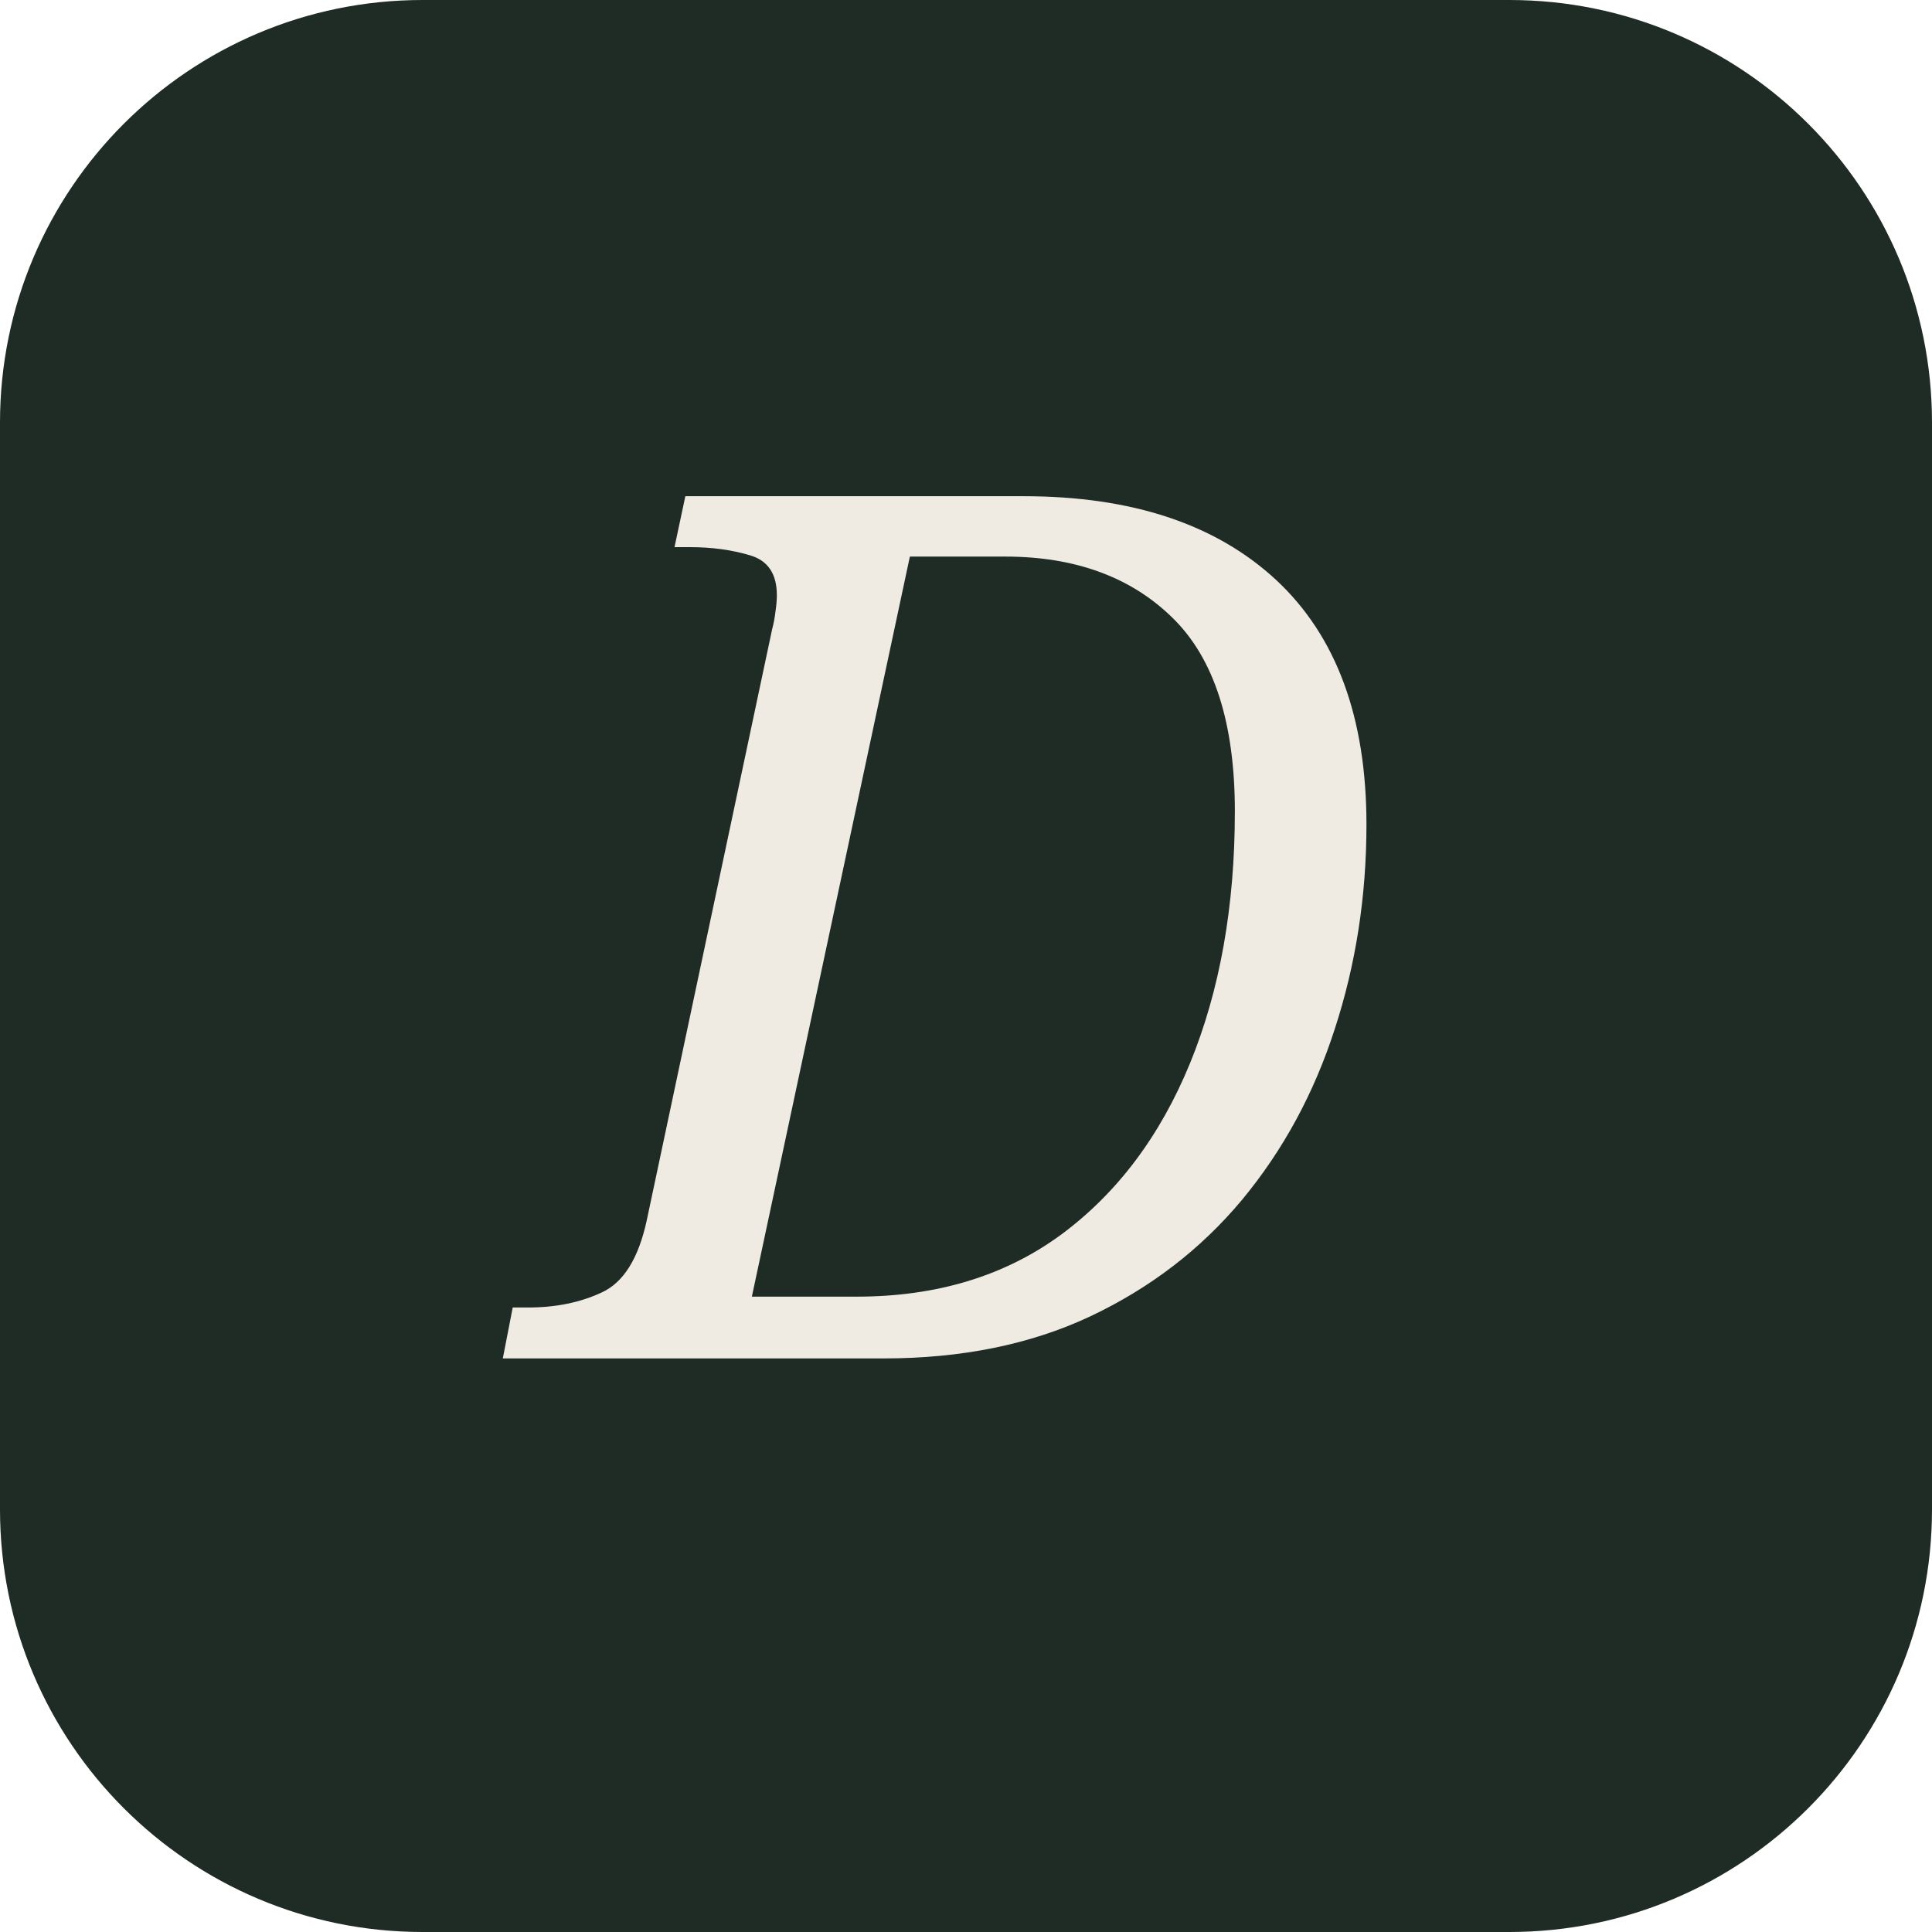
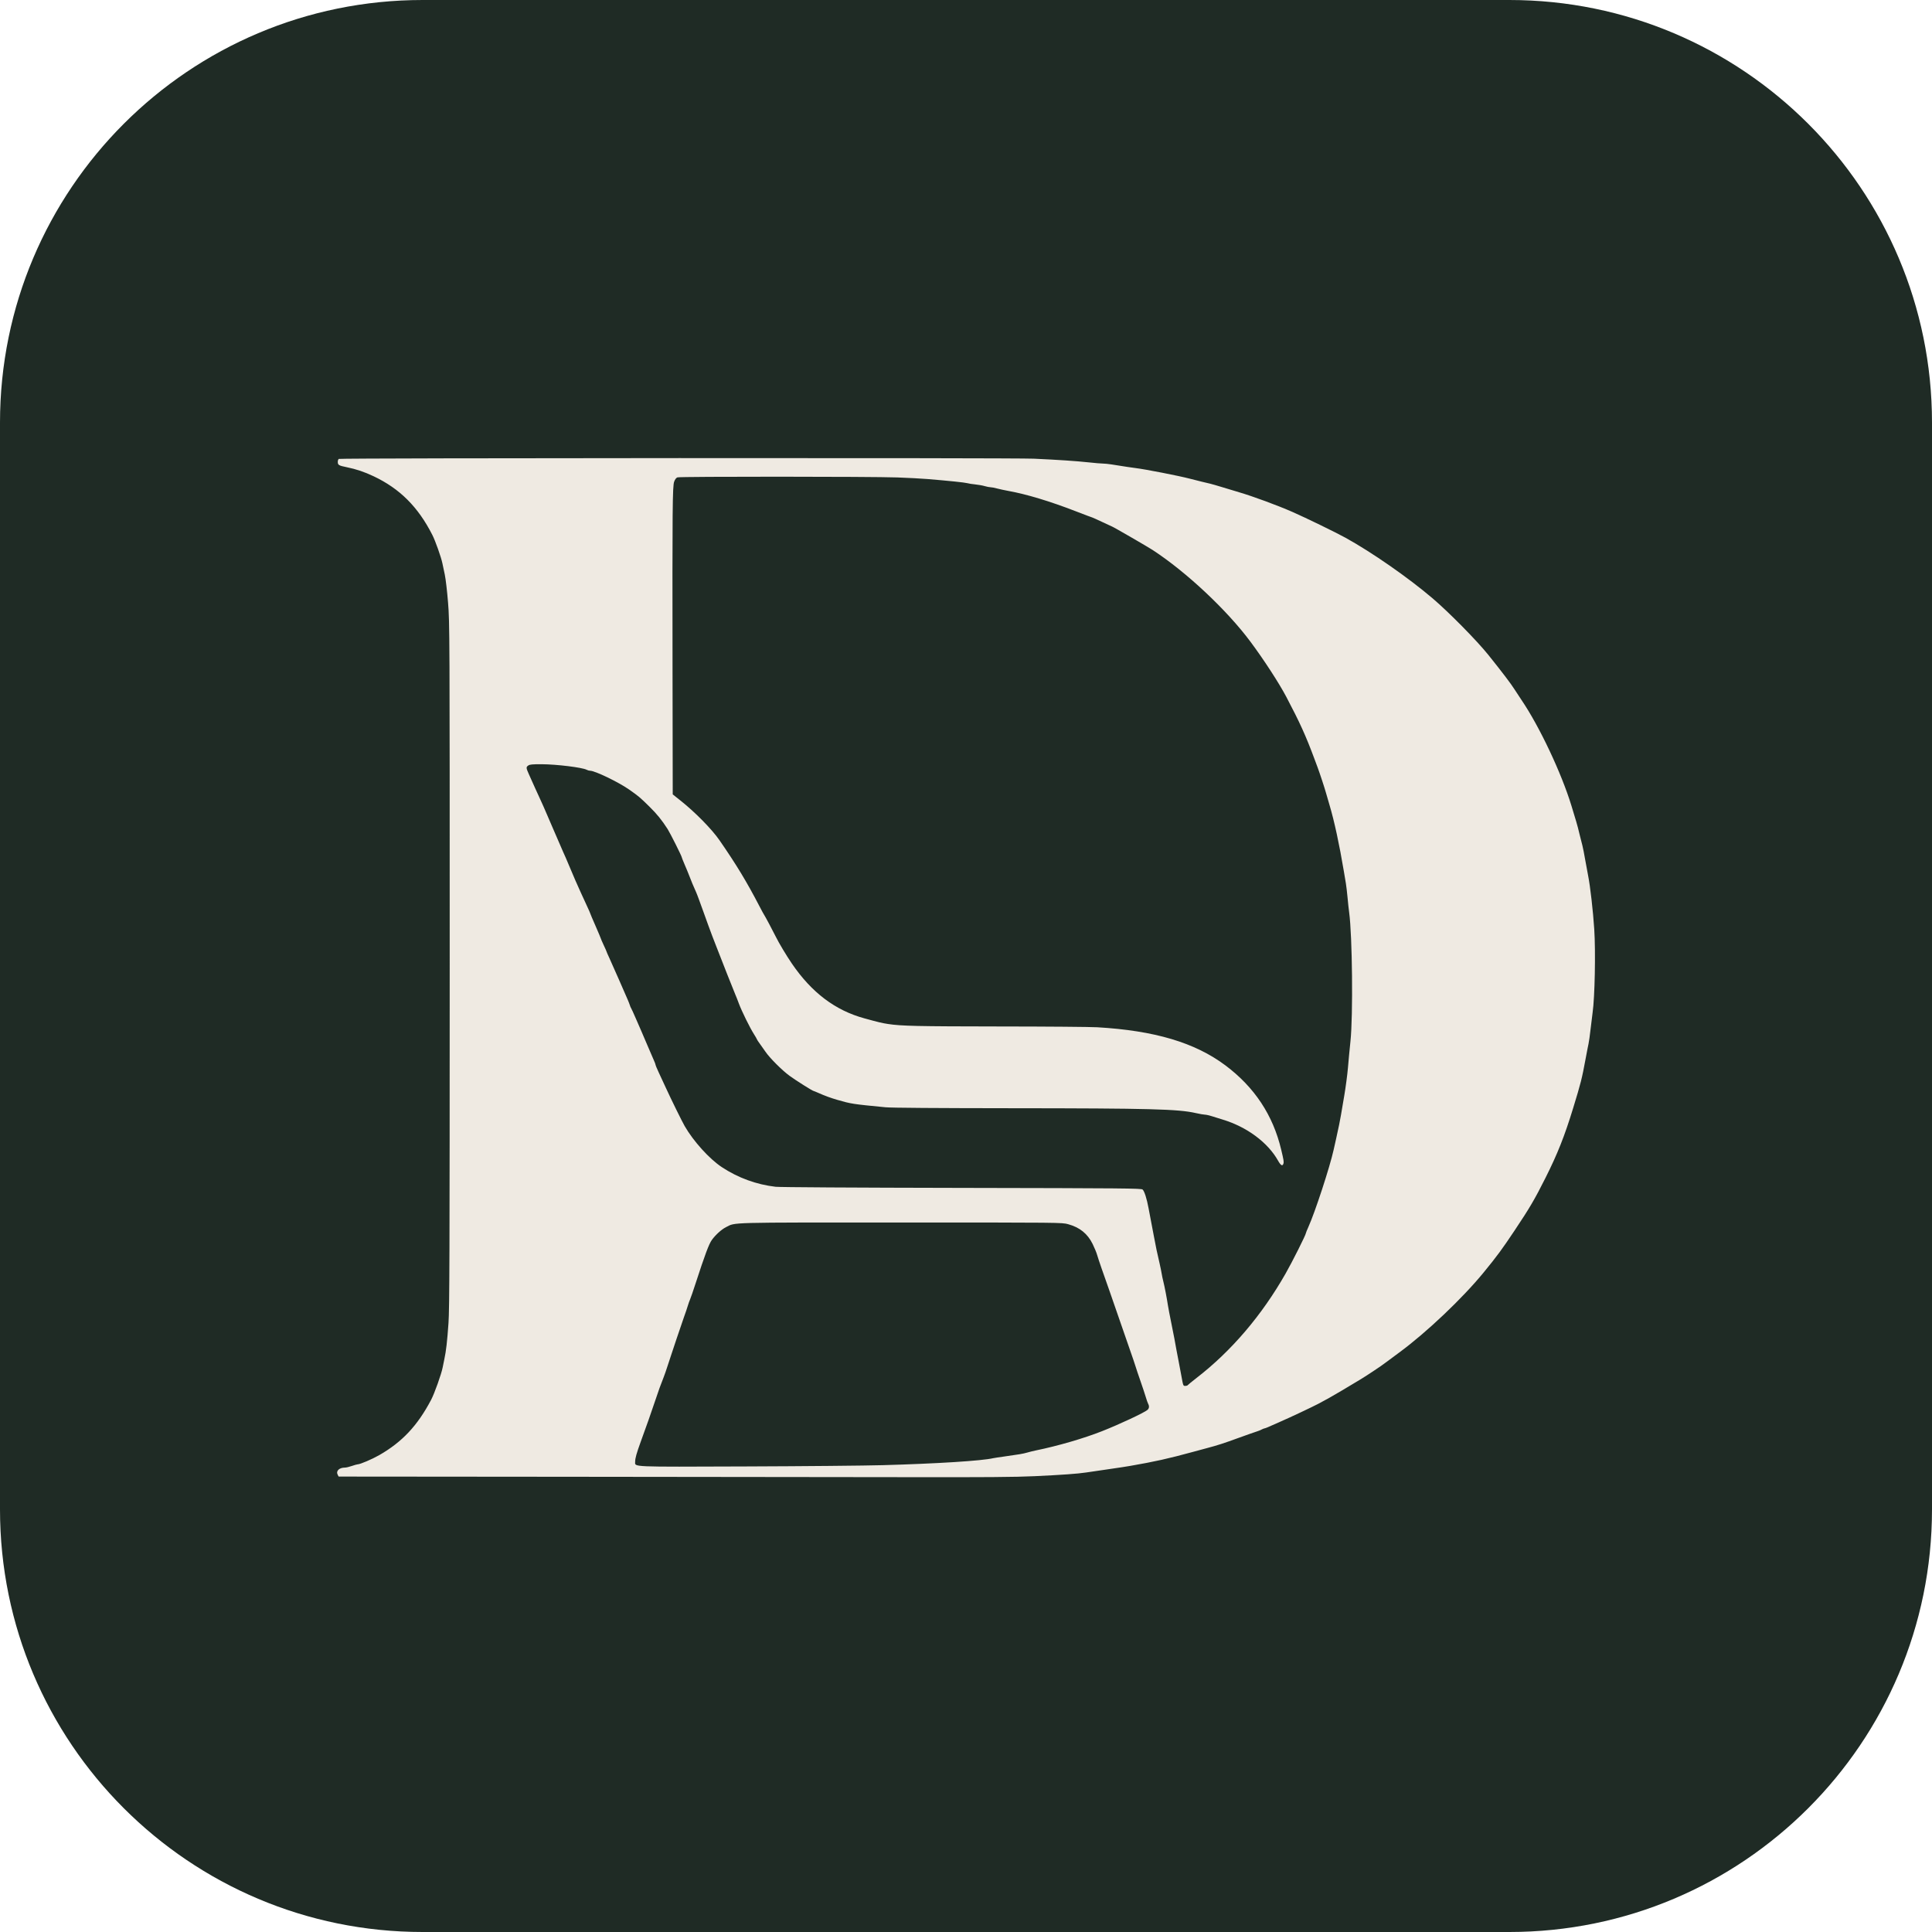
<svg xmlns="http://www.w3.org/2000/svg" viewBox="0 0 64 64">
  <rect width="64" height="64" rx="14" fill="#1F2B25" />
-   <text x="32" y="45" font-family="Georgia,serif" font-style="italic" font-size="40" fill="#EFEAE2" text-anchor="middle">D</text>
+   <path transform="translate(11.00 14.95) scale(0.10825)" fill="#EFEAE2" fill-rule="evenodd" d="M71.95 313.81L2.02 313.75L1.74 313.23C1.1 312.04 2.15 311 3.98 311C4.35 311 5.28 310.77 6.06 310.5C6.85 310.23 7.65 310 7.85 310C8.59 310 12.24 308.44 14.4 307.21C21.46 303.17 26.15 298.17 30.32 290.25C31.35 288.29 33.46 282.36 33.84 280.38C33.92 279.96 34.15 278.84 34.35 277.88C34.91 275.27 35.23 272.45 35.63 266.75C35.94 262.41 35.99 245.68 36 157.12C36 55.22 35.99 52.47 35.5 46.38C35.23 42.94 34.78 39.06 34.5 37.75C34.22 36.44 33.88 34.87 33.76 34.25C33.37 32.37 31.59 27.35 30.67 25.56C26.31 17 20.73 11.43 12.72 7.64C9.87 6.29 7.4 5.46 4.5 4.87C2.06 4.38 1.75 4.2 1.75 3.23C1.75 2.85 1.89 2.44 2.06 2.33C2.51 2.04 208.46 1.97 214.75 2.26C222.17 2.6 227.65 2.97 231.5 3.38C233.36 3.59 235.31 3.75 235.85 3.75C236.38 3.75 237.56 3.87 238.47 4.01C242.91 4.72 244.73 4.99 245.88 5.13C248.63 5.45 259.21 7.51 262.5 8.38C264.82 8.98 268.09 9.79 268.75 9.92C269.09 9.99 270.84 10.5 272.62 11.04C274.41 11.59 276.66 12.27 277.62 12.55C281.81 13.78 289.32 16.55 293.88 18.55C298.11 20.41 307.19 24.83 310.12 26.45C318.2 30.91 329.26 38.6 336.75 44.97C341.78 49.25 350.4 58 353.9 62.38C358.25 67.81 360.81 71.19 361.87 72.88C362.39 73.7 363.35 75.16 364 76.12C369.49 84.21 376.21 98.44 379.28 108.5C380.83 113.6 381 114.16 381.24 115.12C381.38 115.67 381.67 116.86 381.89 117.75C382.11 118.64 382.43 119.94 382.62 120.62C382.8 121.31 383.19 123.28 383.48 125C383.78 126.72 384.18 128.91 384.38 129.88C385.01 132.98 385.89 140.68 386.25 146.25C386.7 153.17 386.42 167.08 385.75 171.75C385.62 172.64 385.34 174.92 385.13 176.8C384.92 178.68 384.64 180.71 384.5 181.3C384.37 181.89 383.96 183.95 383.61 185.88C382.49 191.95 382.15 193.31 379.79 201C377.16 209.6 375.01 215 371.33 222.34C367.97 229.02 366.52 231.49 361.84 238.5C357.97 244.29 356.47 246.32 352.41 251.28C345.93 259.2 334.93 269.64 326.62 275.75C325.25 276.76 323.51 278.05 322.75 278.62C321.22 279.76 320.83 280.03 318.5 281.58C315.84 283.35 314.13 284.41 308.88 287.5C305.7 289.38 304.36 290.13 301.75 291.51C300.03 292.42 293.08 295.7 290.12 296.98C288.48 297.7 286.77 298.45 286.34 298.65C285.9 298.84 285.45 299 285.34 299C285.22 299 284.81 299.17 284.42 299.37C284.04 299.57 283.36 299.84 282.92 299.97C282.48 300.1 280.04 300.96 277.5 301.88C272.84 303.58 271.08 304.15 267.88 305C266.91 305.26 264.83 305.82 263.25 306.25C256.02 308.23 251.66 309.2 244.25 310.48C242.58 310.77 241.87 310.87 235.88 311.75C233.95 312.03 231.64 312.37 230.75 312.5C228.22 312.89 223.3 313.24 215 313.63C209.05 313.91 200.19 313.98 174.62 313.93C156.61 313.9 110.41 313.85 71.95 313.81ZM168.5 310.26C185.24 309.79 198.9 308.93 202.33 308.12C202.63 308.05 204.11 307.83 205.62 307.62C210.21 306.98 211.46 306.77 212.7 306.41C213.34 306.22 214.55 305.92 215.38 305.75C222.08 304.38 230.03 302.07 235.62 299.86C240.93 297.77 248.64 294.16 249.55 293.33C250.06 292.87 250.13 292.2 249.73 291.46C249.58 291.18 249.25 290.25 249.01 289.41C248.76 288.57 248.03 286.36 247.38 284.5C246.73 282.64 246.05 280.62 245.87 280C245.69 279.38 244.9 277.07 244.13 274.88C243.36 272.68 241.95 268.62 241.01 265.88C240.07 263.12 238.66 259.07 237.89 256.88C237.12 254.68 236.03 251.58 235.47 250C234.92 248.42 234.3 246.56 234.11 245.88C233.92 245.19 233.3 243.71 232.75 242.58C231.2 239.43 228.82 237.5 225.26 236.52C223.4 236 223.12 236 174.12 236C120.27 236 123.58 235.91 120.56 237.42C119.19 238.11 117.39 239.73 116.24 241.31C115.33 242.56 114.13 245.78 111.21 254.75C110.52 256.88 109.78 259.02 109.57 259.5C109.36 259.98 109.04 260.88 108.86 261.5C108.68 262.12 108.13 263.75 107.63 265.12C107.14 266.5 106.12 269.48 105.37 271.75C104.62 274.02 103.89 276.21 103.75 276.62C103.6 277.04 103.14 278.44 102.72 279.75C102.3 281.06 101.76 282.63 101.51 283.25C100.54 285.67 99.97 287.27 98.76 290.88C97.49 294.66 96.41 297.73 94.49 303C93.18 306.61 92.75 308.14 92.75 309.19C92.75 310.87 90.77 310.78 126.62 310.65C144.36 310.59 163.21 310.41 168.5 310.26ZM261.87 285.76C261.95 285.64 263.16 284.64 264.57 283.55C275.21 275.33 284.53 264.4 291.8 251.62C293.81 248.11 298 239.75 298 239.28C298 239.17 298.34 238.31 298.76 237.39C300.79 232.91 305.35 218.99 306.5 213.75C306.61 213.27 306.93 211.81 307.23 210.5C308.03 206.88 308.47 204.77 308.74 203.12C308.87 202.3 309.33 199.6 309.76 197.12C310.18 194.65 310.69 190.82 310.88 188.62C311.06 186.43 311.41 182.77 311.65 180.5C312.47 172.68 312.22 148.29 311.25 141.12C311.12 140.16 310.89 138.08 310.75 136.5C310.6 134.92 310.38 133.01 310.25 132.25C310.12 131.49 309.84 129.81 309.62 128.5C308.27 120.41 306.7 113.13 305.24 108.25C304.85 106.94 304.36 105.26 304.15 104.5C303.78 103.14 302.23 98.43 301.6 96.75C301.42 96.27 300.98 95.09 300.62 94.12C298.02 87.12 296.15 82.98 292 75.12C289.78 70.91 285.13 63.75 281.03 58.25C273.81 48.55 261.39 36.91 251.12 30.21C249.51 29.16 238.85 23 238.64 23C238.59 23 237.25 22.38 235.66 21.62C234.07 20.87 232.7 20.25 232.63 20.25C232.55 20.25 230.27 19.39 227.56 18.34C219.69 15.29 212.4 13.09 206.88 12.11C205.78 11.91 204.26 11.58 203.51 11.38C202.76 11.17 201.86 11 201.51 11C201.16 11 200.37 10.84 199.75 10.66C199.13 10.47 197.84 10.24 196.88 10.14C195.91 10.05 194.79 9.87 194.38 9.75C193.65 9.54 188.85 9.04 182.12 8.48C180.34 8.33 176.23 8.12 173 8C165.02 7.71 106.45 7.69 105.68 7.98C105.3 8.12 104.95 8.59 104.69 9.29C104.18 10.7 104.12 17.06 104.19 66.81L104.25 104.99L106.69 106.93C111.15 110.48 116.25 115.67 118.57 119.04C123.75 126.53 126.89 131.72 130.8 139.24C131.48 140.55 132.12 141.73 132.23 141.87C132.45 142.14 135.02 146.97 135.83 148.62C136.71 150.43 139.05 154.33 140.7 156.75C146.76 165.63 153.96 171.08 162.88 173.52C167.43 174.77 168.21 174.95 170.12 175.25C174.23 175.88 179 175.98 204.38 176.01C218.68 176.02 232.06 176.13 234.12 176.25C251.71 177.27 264.06 180.94 273.38 187.92C282.29 194.6 287.95 203.15 290.46 213.75C291.23 216.97 291.3 217.45 291.13 217.99C290.85 218.86 290.32 218.56 289.48 217.06C286.34 211.48 279.93 206.73 272.5 204.49C271.47 204.18 269.98 203.72 269.19 203.46C268.4 203.21 267.46 203 267.11 203C266.76 203 265.49 202.78 264.3 202.51C258.95 201.29 250.33 201.06 208.01 201.03C184.93 201.01 171.16 200.91 169.39 200.74C159.35 199.77 158.86 199.7 154.62 198.47C152.64 197.9 150.73 197.2 148.81 196.34C148.08 196.02 147.43 195.75 147.36 195.75C147.05 195.75 141.91 192.51 139.97 191.09C137.69 189.42 133.88 185.6 132.63 183.74C132.22 183.13 131.46 182.05 130.94 181.35C130.42 180.65 130 180.01 130 179.92C130 179.83 129.6 179.13 129.11 178.37C127.88 176.45 125.35 171.31 124.5 169.02C124.12 167.98 123.63 166.73 123.41 166.25C123.05 165.45 119 155.21 117.6 151.56C117.27 150.7 116.7 149.24 116.34 148.31C115.98 147.38 115.42 145.89 115.11 145C114.79 144.11 114.15 142.31 113.67 141C113.19 139.69 112.56 137.95 112.26 137.12C111.97 136.3 111.57 135.29 111.39 134.88C110.43 132.74 110.01 131.72 109.4 130.12C109.03 129.16 108.34 127.47 107.86 126.38C107.39 125.28 107 124.3 107 124.2C107 123.87 103.48 116.85 102.69 115.61C100.88 112.8 99.43 111.01 97.09 108.71C94.19 105.86 93.83 105.56 90.88 103.49C87.61 101.21 80.44 97.75 78.96 97.75C78.69 97.75 78.22 97.62 77.92 97.46C76.6 96.75 68.76 95.78 64.12 95.76C61.33 95.75 60.5 95.83 60.06 96.14C59.33 96.64 59.35 96.86 60.27 98.91C60.69 99.85 61.49 101.64 62.05 102.88C62.6 104.11 63.43 105.91 63.88 106.88C64.33 107.84 65.17 109.75 65.75 111.12C66.32 112.5 67.05 114.19 67.37 114.88C67.69 115.56 68.42 117.25 68.99 118.62C69.57 120 70.32 121.74 70.67 122.5C71.02 123.26 71.4 124.1 71.51 124.38C71.88 125.25 74.04 130.34 74.43 131.25C75.03 132.65 76.98 136.95 78.03 139.19C78.56 140.33 79 141.32 79 141.4C79 141.48 79.73 143.21 80.63 145.25C81.52 147.29 82.25 149.02 82.25 149.1C82.25 149.18 82.64 150.08 83.12 151.11C83.61 152.14 84 153.03 84 153.1C84 153.17 84.38 154.05 84.85 155.05C85.32 156.06 86.68 159.12 87.88 161.88C89.08 164.62 90.26 167.32 90.5 167.88C90.74 168.43 91.02 169.16 91.13 169.5C91.23 169.84 91.39 170.24 91.5 170.38C91.6 170.51 92.27 171.97 92.98 173.62C93.7 175.28 94.44 176.96 94.62 177.38C94.8 177.79 95.64 179.76 96.49 181.75C97.33 183.74 98.24 185.86 98.51 186.44C98.78 187.03 99 187.63 99 187.76C99 187.9 99.43 188.94 99.96 190.07C100.49 191.2 101.47 193.31 102.13 194.75C103.71 198.21 107.09 205.08 107.91 206.5C110.59 211.15 115.44 216.51 119.25 219.04C124.2 222.32 129.89 224.4 135.75 225.07C137.03 225.21 159.64 225.35 192.74 225.41C242.57 225.5 247.64 225.55 248.04 225.91C248.59 226.41 249.32 228.69 249.86 231.62C250.1 232.86 250.44 234.66 250.62 235.62C250.81 236.59 251.2 238.67 251.5 240.25C252.06 243.3 252.5 245.39 253.26 248.62C253.51 249.72 253.79 251.07 253.87 251.62C253.95 252.18 254.18 253.24 254.37 254C254.77 255.56 255.46 259.18 255.78 261.31C255.9 262.1 256.35 264.47 256.78 266.56C257.21 268.66 257.65 270.88 257.76 271.5C257.99 272.86 258.67 276.48 259.14 278.88C259.33 279.84 259.66 281.58 259.87 282.75C260.48 286.09 260.45 286 261.12 286C261.45 286 261.79 285.89 261.87 285.76Z" />
</svg>
